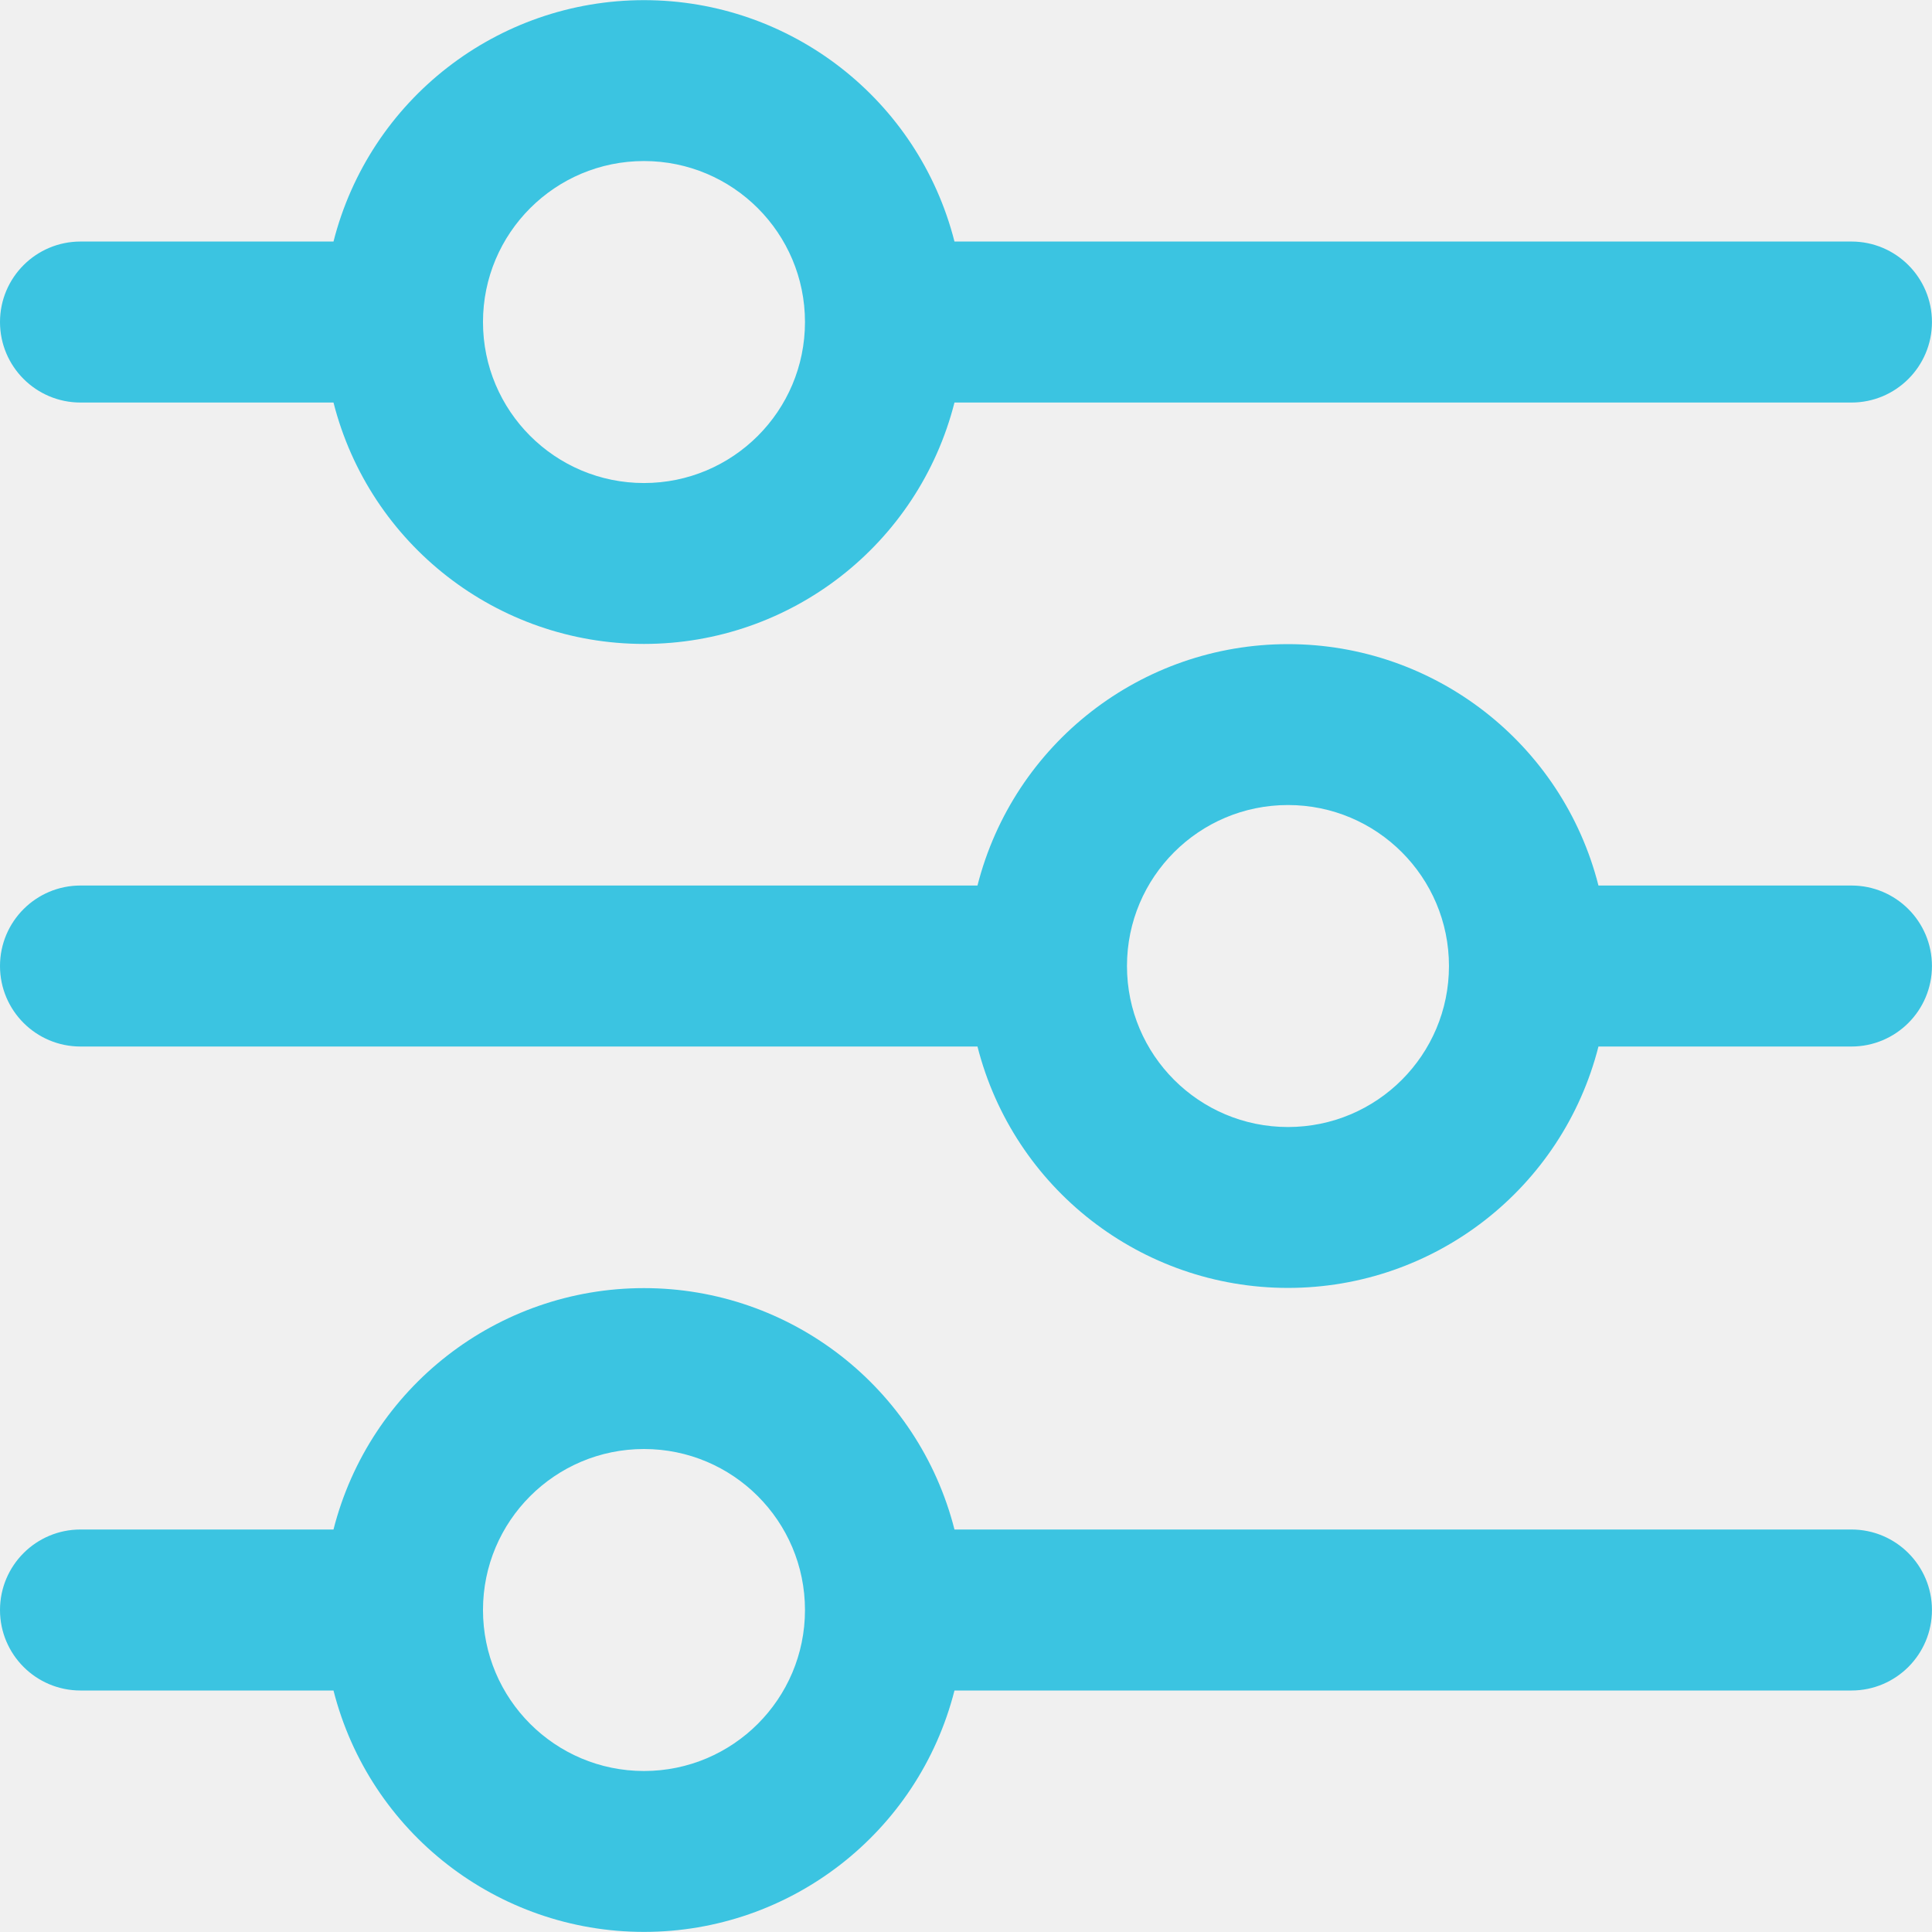
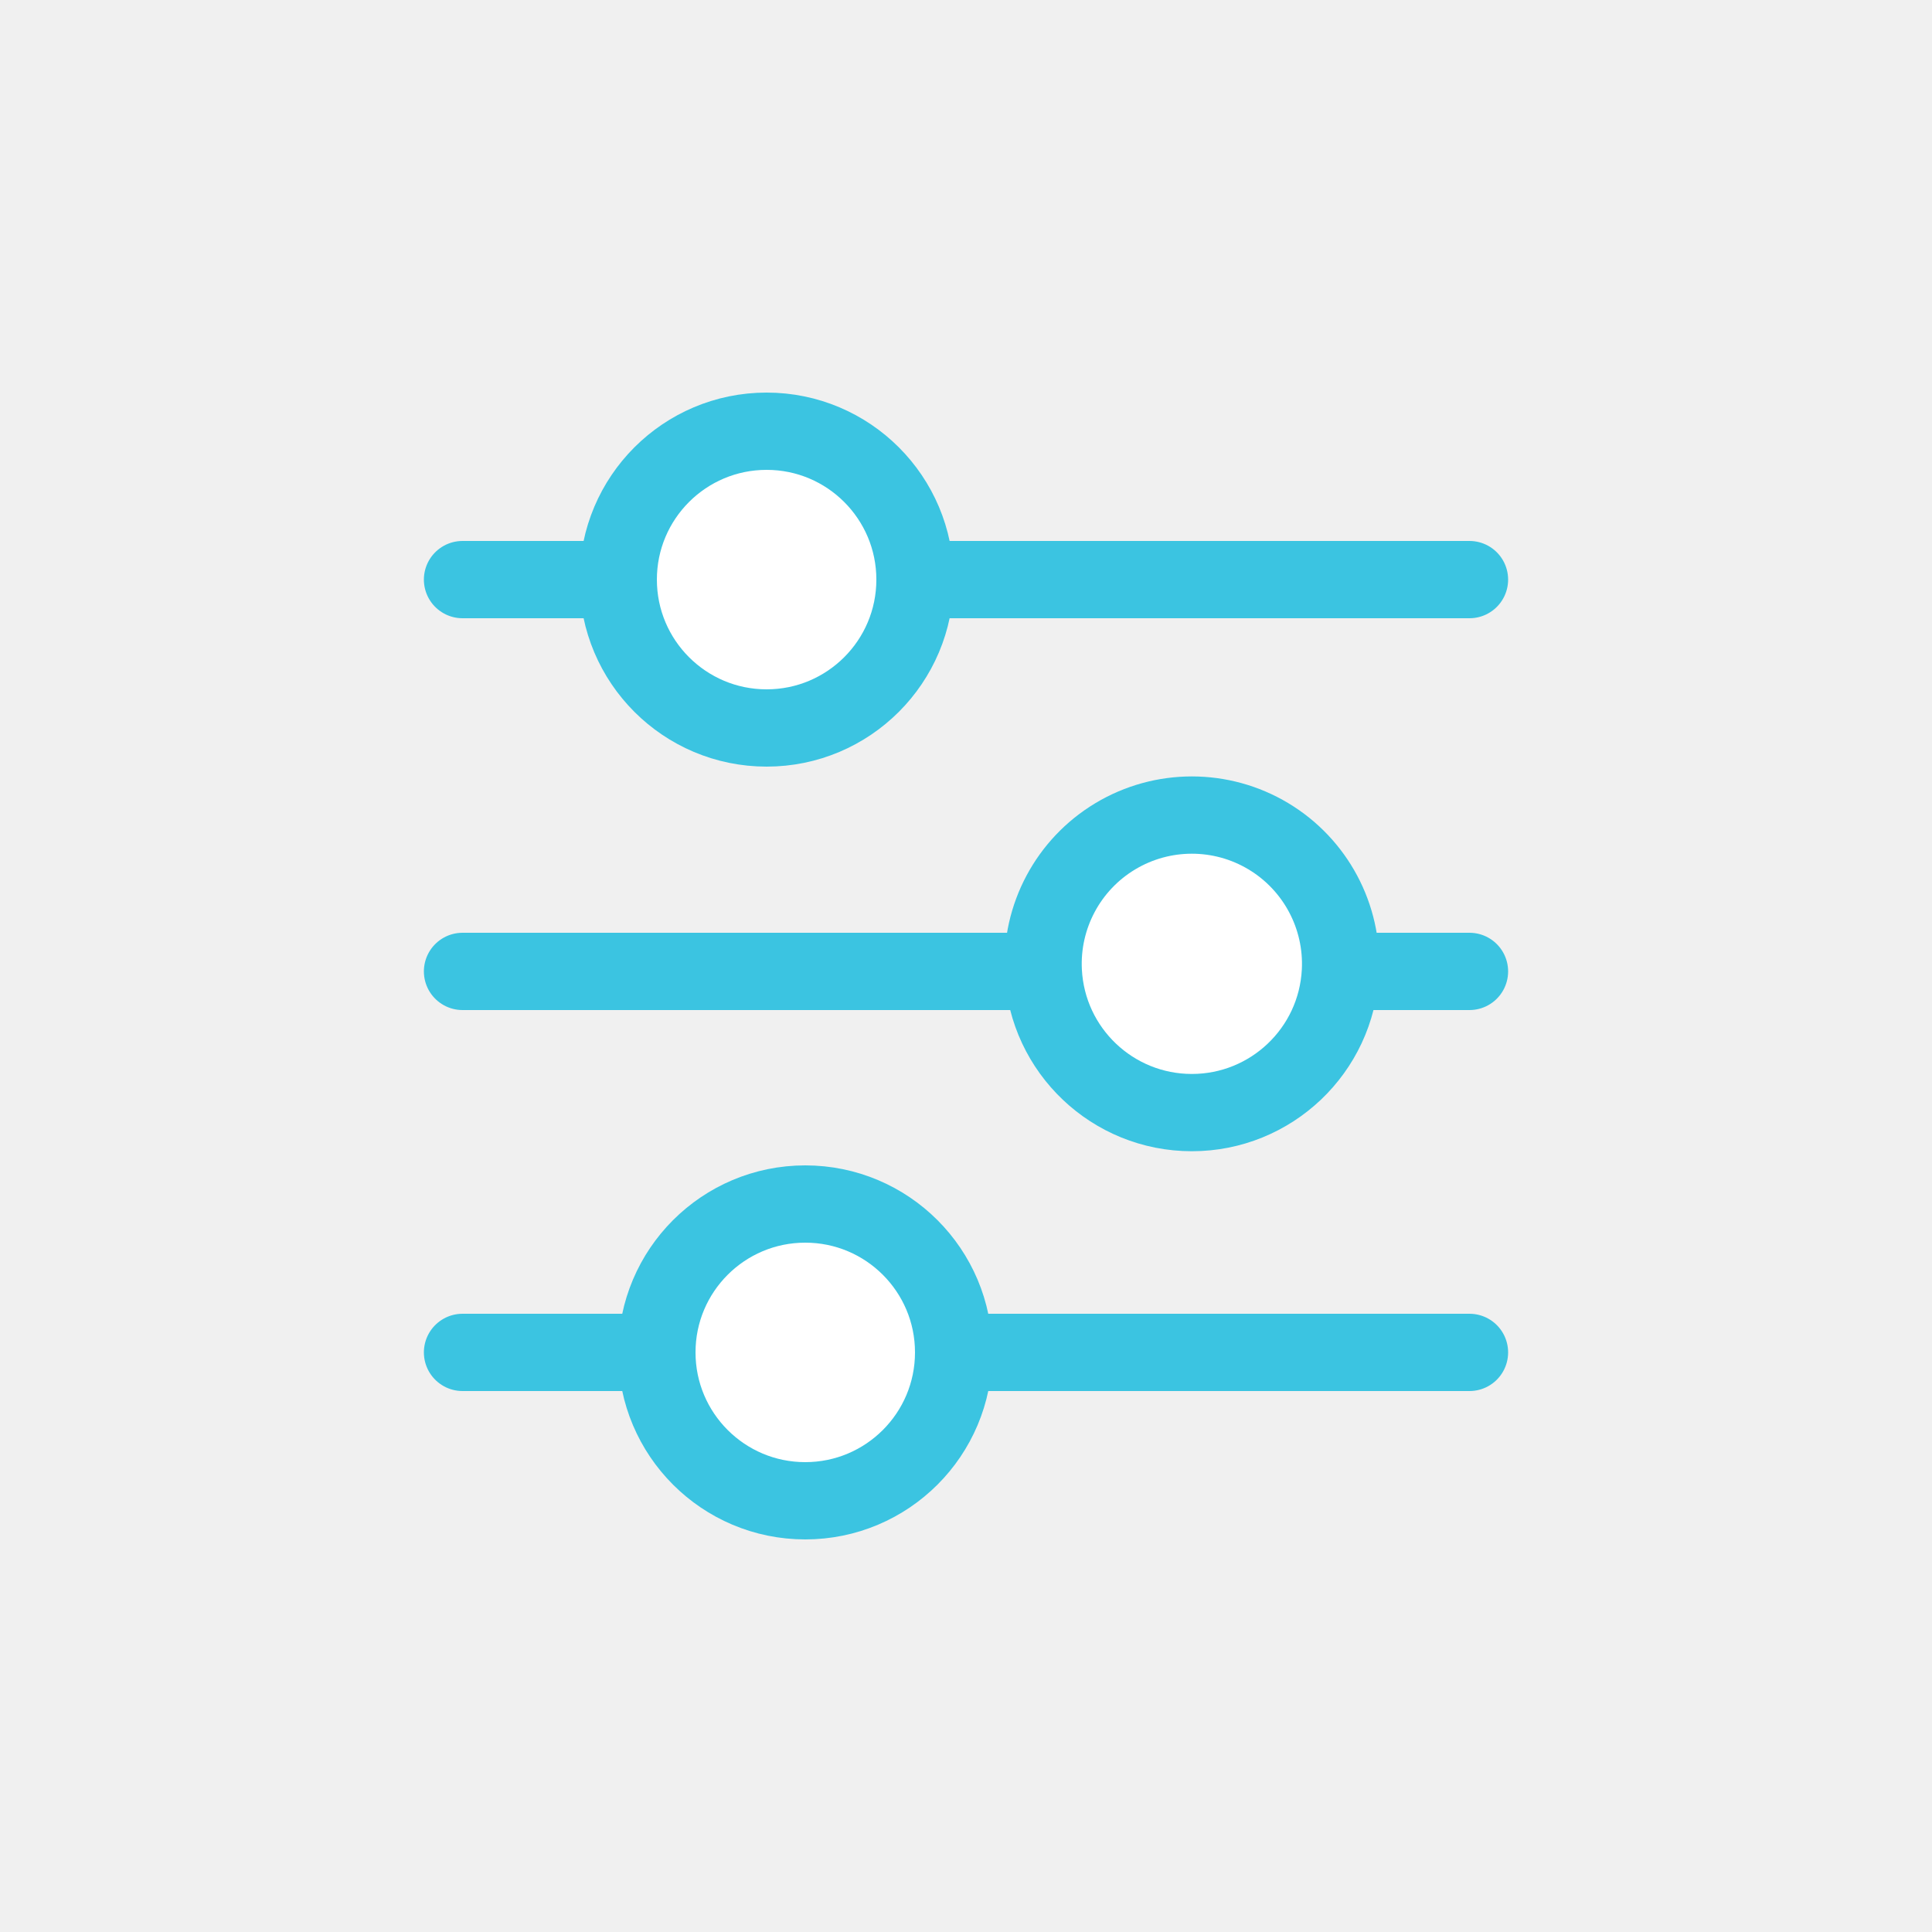
- <svg xmlns="http://www.w3.org/2000/svg" width="42" height="42.001" viewBox="0 0 42 42.001">
-   <g id="settings-icon" transform="translate(-2 -1.999)">
-     <path id="Pfad_21" data-name="Pfad 21" d="M3.75,10.75h5.5a6.965,6.965,0,0,0,13.5,0h19.5a1.75,1.75,0,1,0,0-3.5h-19.5a6.965,6.965,0,0,0-13.5,0H3.75a1.75,1.75,0,1,0,0,3.5ZM16,5.5A3.5,3.5,0,1,1,12.5,9,3.5,3.5,0,0,1,16,5.5Z" fill="#3bc4e1" />
-     <path id="Pfad_22" data-name="Pfad 22" d="M3.75,42.75h19.5a6.965,6.965,0,0,0,13.5,0h5.5a1.75,1.75,0,0,0,0-3.5h-5.5a6.965,6.965,0,0,0-13.5,0H3.75a1.75,1.75,0,0,0,0,3.5ZM30,37.5A3.5,3.5,0,1,1,26.5,41,3.5,3.5,0,0,1,30,37.5Z" transform="translate(0 -18)" fill="#3bc4e1" />
-     <path id="Pfad_23" data-name="Pfad 23" d="M3.75,74.75h5.5a6.965,6.965,0,0,0,13.5,0h19.5a1.75,1.75,0,0,0,0-3.5h-19.5a6.965,6.965,0,0,0-13.5,0H3.75a1.75,1.75,0,0,0,0,3.5ZM16,69.5A3.5,3.5,0,1,1,12.5,73,3.5,3.5,0,0,1,16,69.5Z" transform="translate(0 -36)" fill="#3bc4e1" />
-   </g>
+ <svg xmlns="http://www.w3.org/2000/svg" id="Ebene_1" data-name="Ebene 1" viewBox="0 0 50 50">
+   <defs>
+     <style>.cls-1,.cls-2{stroke:#3bc4e1;stroke-linecap:round;stroke-miterlimit:10;stroke-width:2px;}.cls-2{fill:#fff;}</style>
+   </defs>
+   <line class="cls-1" x1="11.97" y1="15" x2="38.03" y2="15" />
+   <circle class="cls-2" cx="19.84" cy="15" r="3.84" />
+   <line class="cls-1" x1="11.97" y1="25.14" x2="38.03" y2="25.14" />
+   <path class="cls-2" d="M34.69,25.14a3.85,3.85,0,0,1-7.69,0,3.85,3.85,0,1,1,7.69,0Z" />
+   <line class="cls-1" x1="11.97" y1="35" x2="38.03" y2="35" />
+   <circle class="cls-2" cx="20.84" cy="35" r="3.84" />
</svg>
